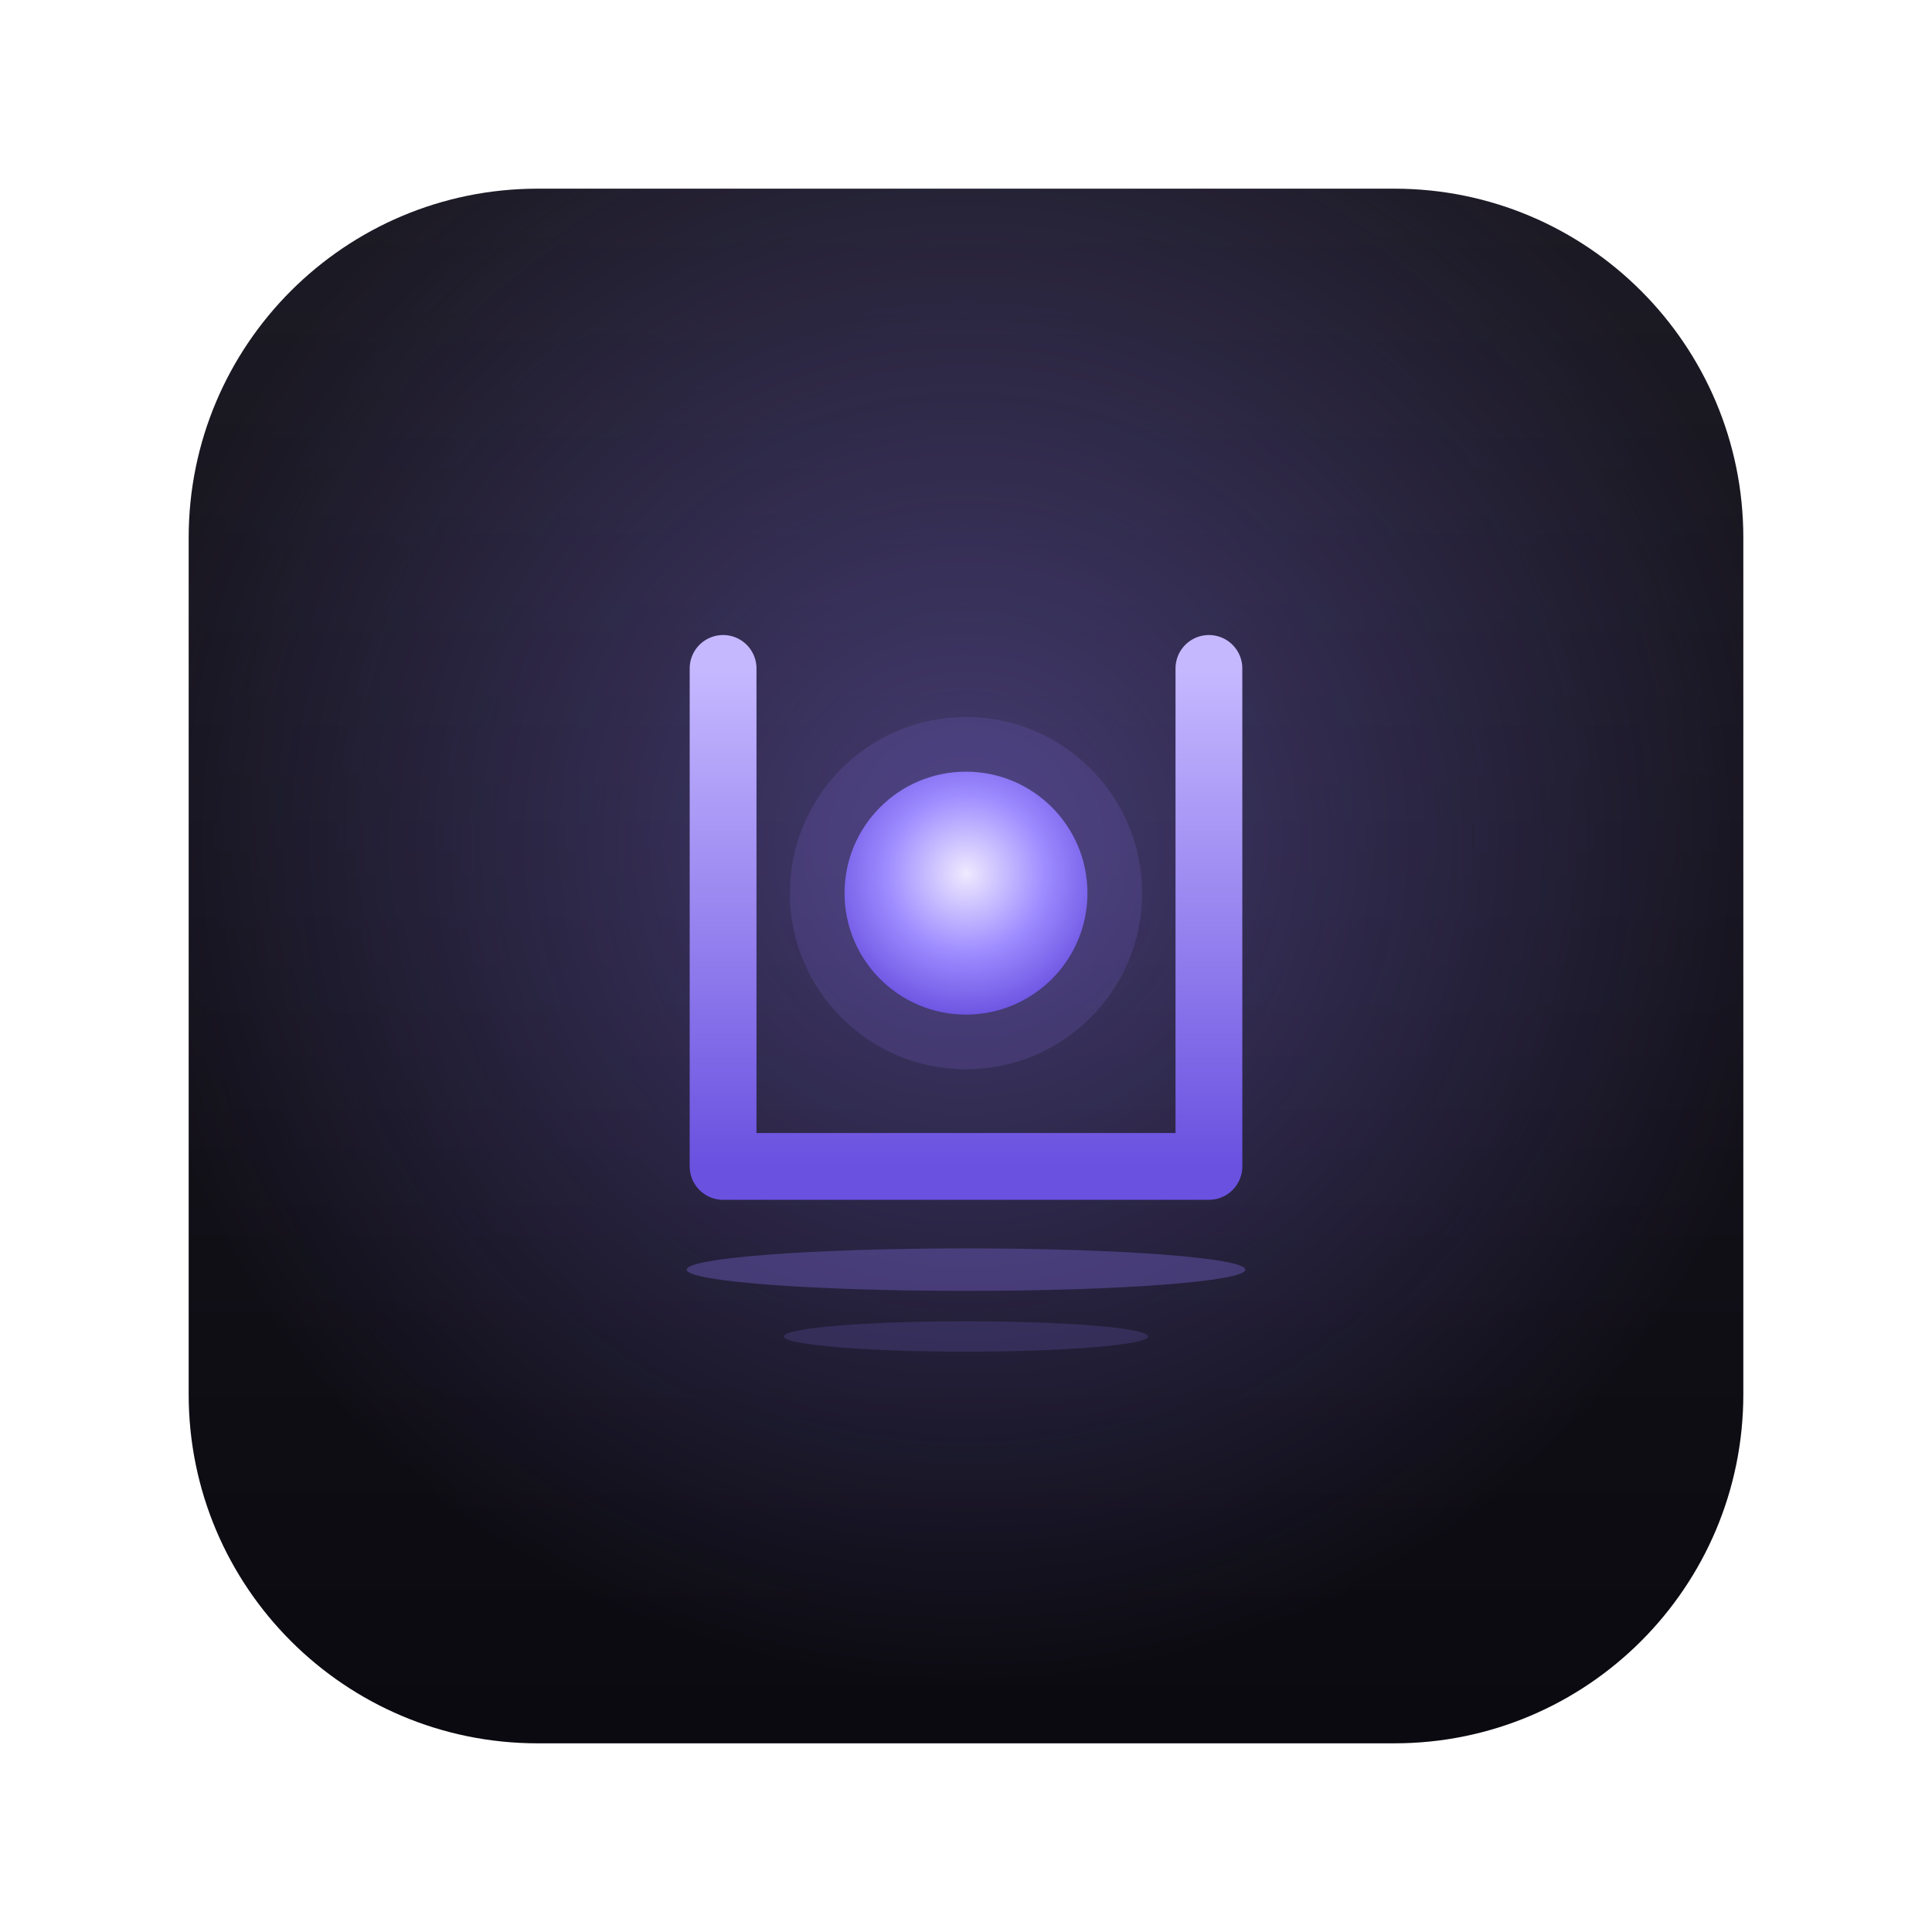
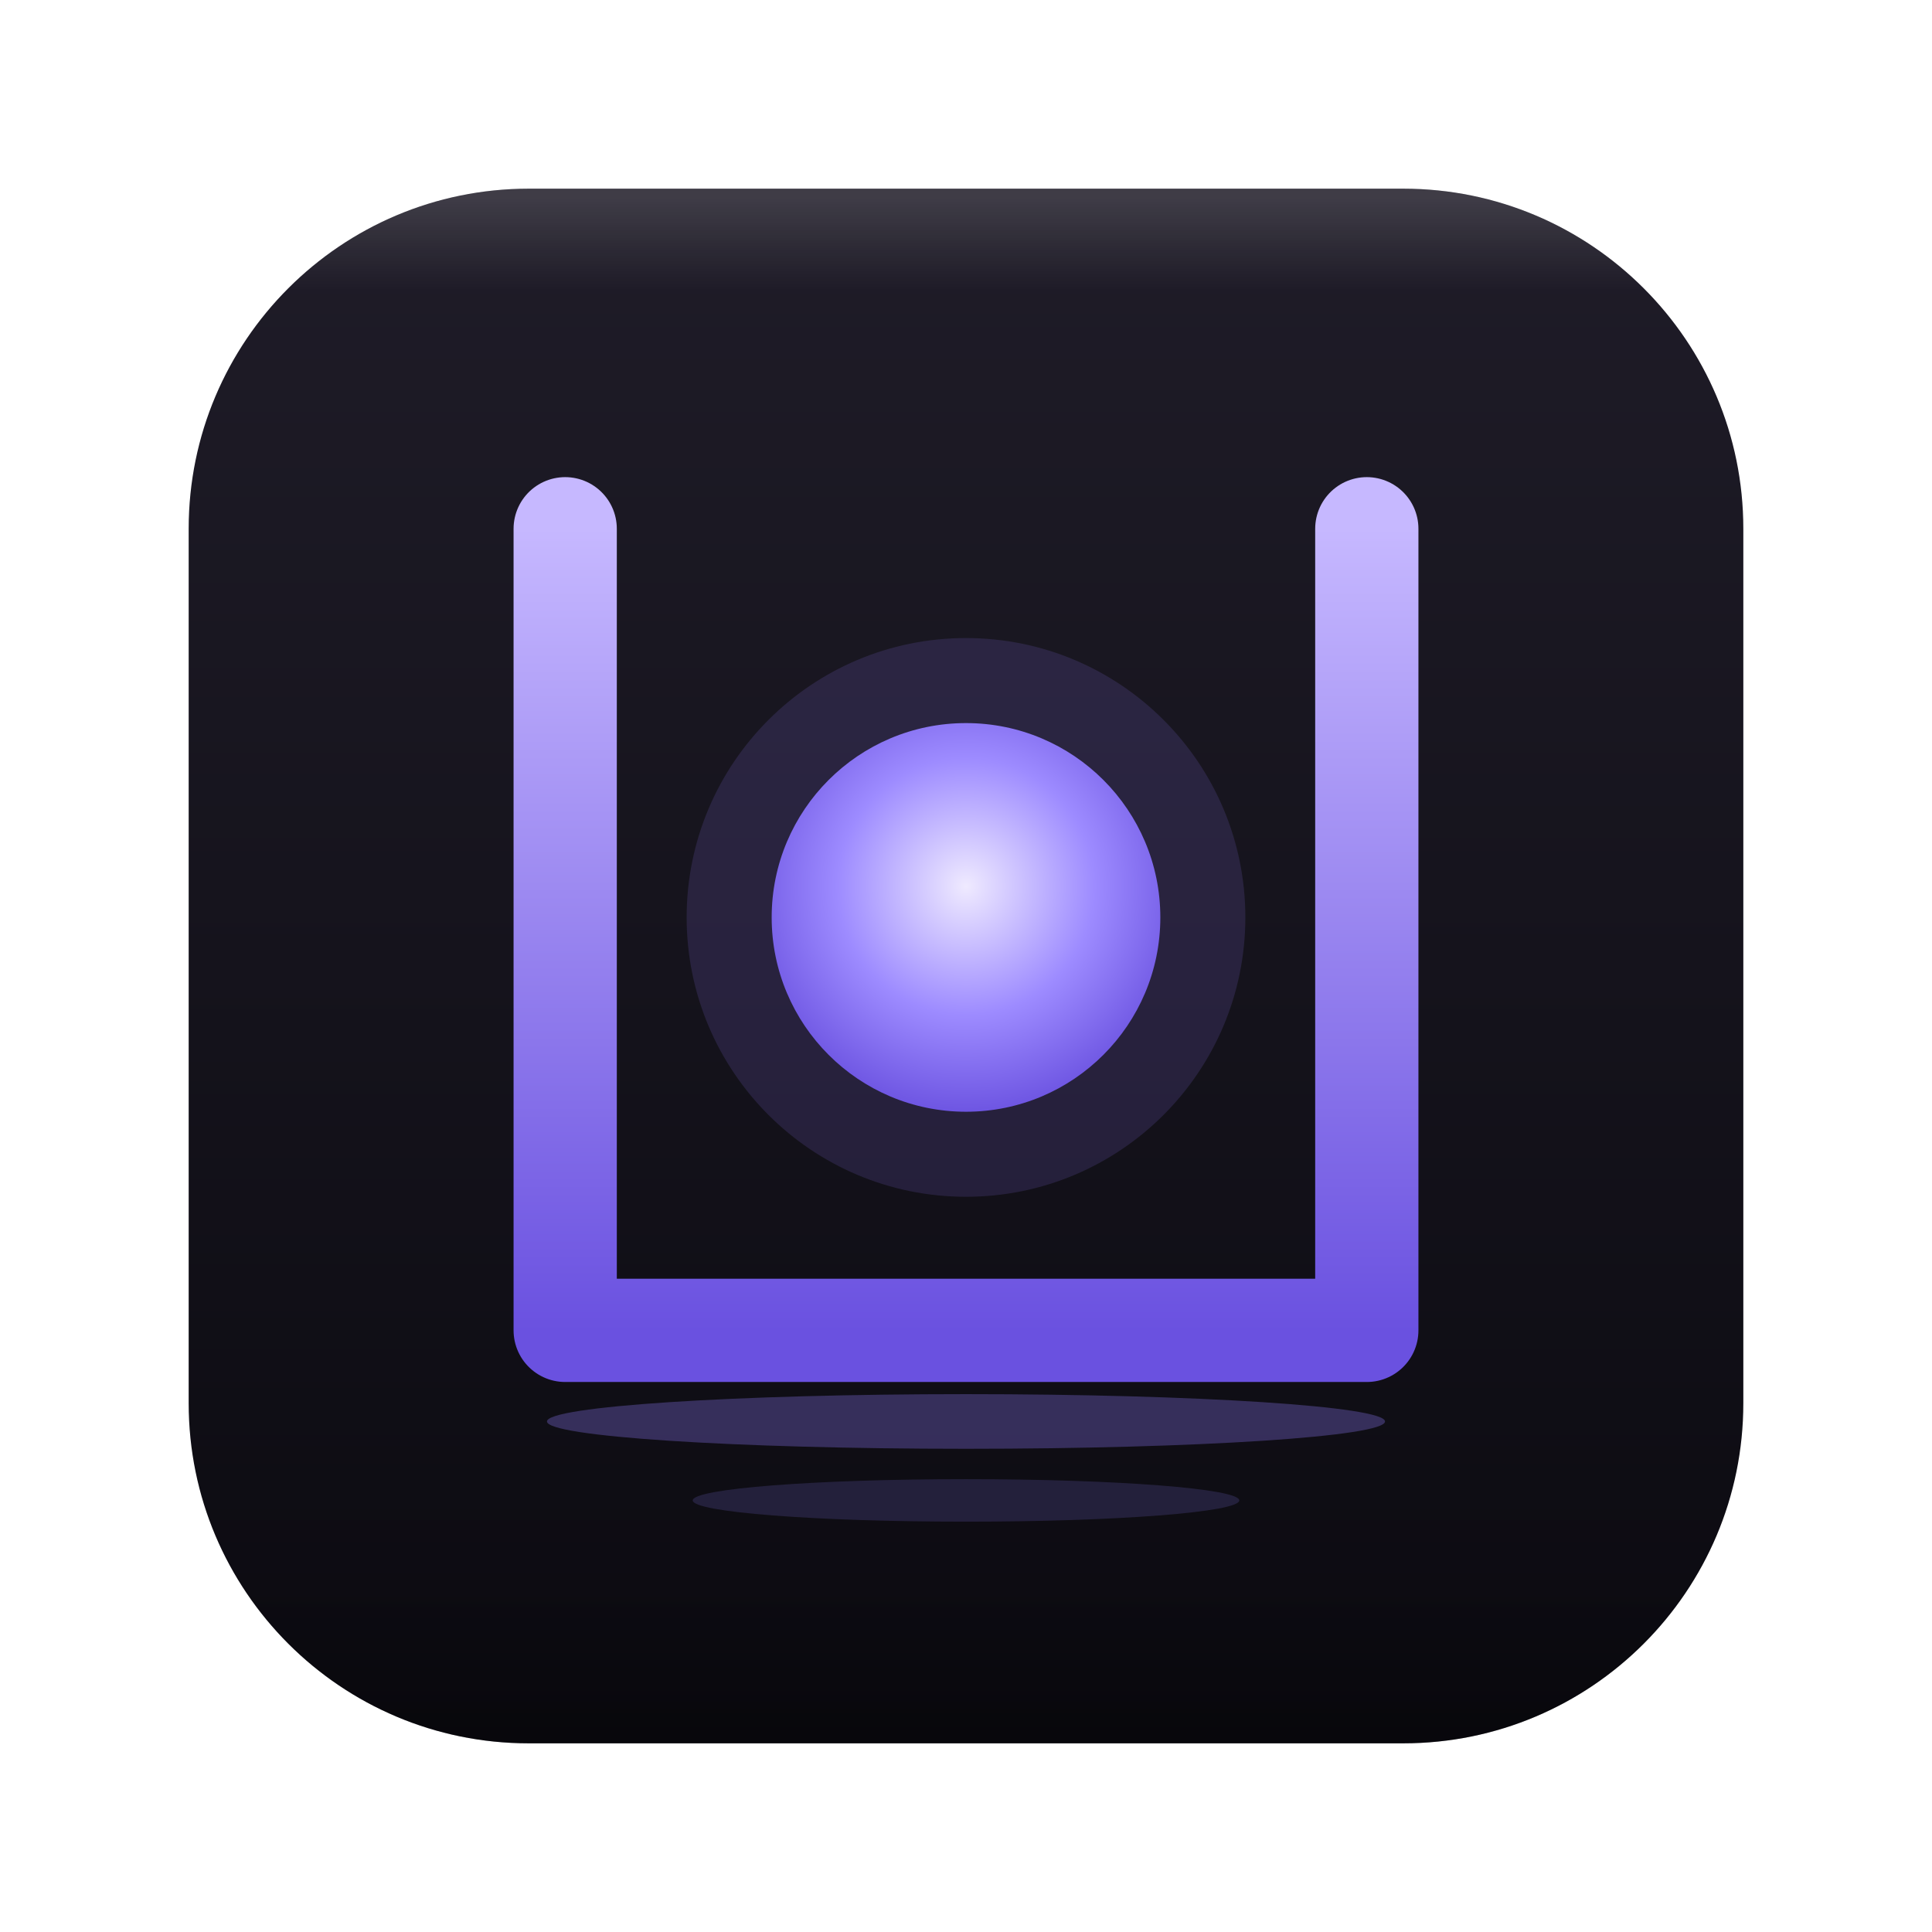
- <svg xmlns="http://www.w3.org/2000/svg" viewBox="0 0 1024 1024" role="img" aria-label="Pier app icon">
+ <svg xmlns="http://www.w3.org/2000/svg" viewBox="0 0 1024 1024" width="1024" height="1024" role="img" aria-label="Pier app icon — 泊位">
  <defs>
    <linearGradient id="bg" x1="0" y1="0" x2="0" y2="1">
-       <stop offset="0" stop-color="#1c1a24" />
+       <stop offset="0" stop-color="#1f1c28" />
      <stop offset="1" stop-color="#0b0a10" />
    </linearGradient>
-     <radialGradient id="glow" cx="0.5" cy="0.42" r="0.55">
-       <stop offset="0" stop-color="#8a76f0" stop-opacity="0.4" />
-       <stop offset="1" stop-color="#8a76f0" stop-opacity="0" />
-     </radialGradient>
    <linearGradient id="vio" x1="0" y1="0" x2="0" y2="1">
      <stop offset="0" stop-color="#c6b8ff" />
      <stop offset="1" stop-color="#6a51e0" />
    </linearGradient>
    <radialGradient id="orb" cx="0.5" cy="0.42" r="0.6">
      <stop offset="0" stop-color="#efeaff" />
      <stop offset="0.55" stop-color="#9d8bff" />
      <stop offset="1" stop-color="#6a51e0" />
    </radialGradient>
+     <linearGradient id="rim" x1="0" y1="0" x2="0" y2="1">
+       <stop offset="0" stop-color="#ffffff" stop-opacity="0.14" />
+       <stop offset="0.06" stop-color="#ffffff" stop-opacity="0" />
+     </linearGradient>
+     <linearGradient id="ishadow" x1="0" y1="0" x2="0" y2="1">
+       <stop offset="0.9" stop-color="#000000" stop-opacity="0" />
+       <stop offset="1" stop-color="#000000" stop-opacity="0.26" />
+     </linearGradient>
+     <clipPath id="clip">
+       <rect width="512" height="512" rx="112" />
+     </clipPath>
  </defs>
-   <rect x="100" y="100" width="824" height="824" rx="185" fill="url(#bg)" />
-   <rect x="100" y="100" width="824" height="824" rx="185" fill="url(#glow)" />
  <g transform="translate(100,100) scale(1.609375)">
-     <path d="M 176 158 L 176 322 L 336 322 L 336 158" fill="none" stroke="url(#vio)" stroke-width="22" stroke-linecap="round" stroke-linejoin="round" />
-     <circle cx="256" cy="232" r="58" fill="#8a76f0" fill-opacity="0.16" />
-     <circle cx="256" cy="232" r="40" fill="url(#orb)" />
-     <ellipse cx="256" cy="356" rx="92" ry="7" fill="#8a76f0" fill-opacity="0.32" />
-     <ellipse cx="256" cy="378" rx="60" ry="5" fill="#8a76f0" fill-opacity="0.18" />
+     <rect width="512" height="512" rx="112" fill="url(#bg)" />
+     <g clip-path="url(#clip)">
+       <rect width="512" height="512" fill="url(#rim)" />
+       <rect width="512" height="512" fill="url(#ishadow)" />
+     </g>
+     <path d="M 124 112 L 124 376 L 388 376 L 388 112" fill="none" stroke="url(#vio)" stroke-width="34" stroke-linecap="round" stroke-linejoin="round" />
+     <circle cx="256" cy="240" r="92" fill="#8a76f0" fill-opacity="0.16" />
+     <circle cx="256" cy="240" r="64" fill="url(#orb)" />
+     <ellipse cx="256" cy="406" rx="138" ry="9" fill="#8a76f0" fill-opacity="0.32" />
+     <ellipse cx="256" cy="432" rx="90" ry="7" fill="#8a76f0" fill-opacity="0.18" />
  </g>
</svg>
